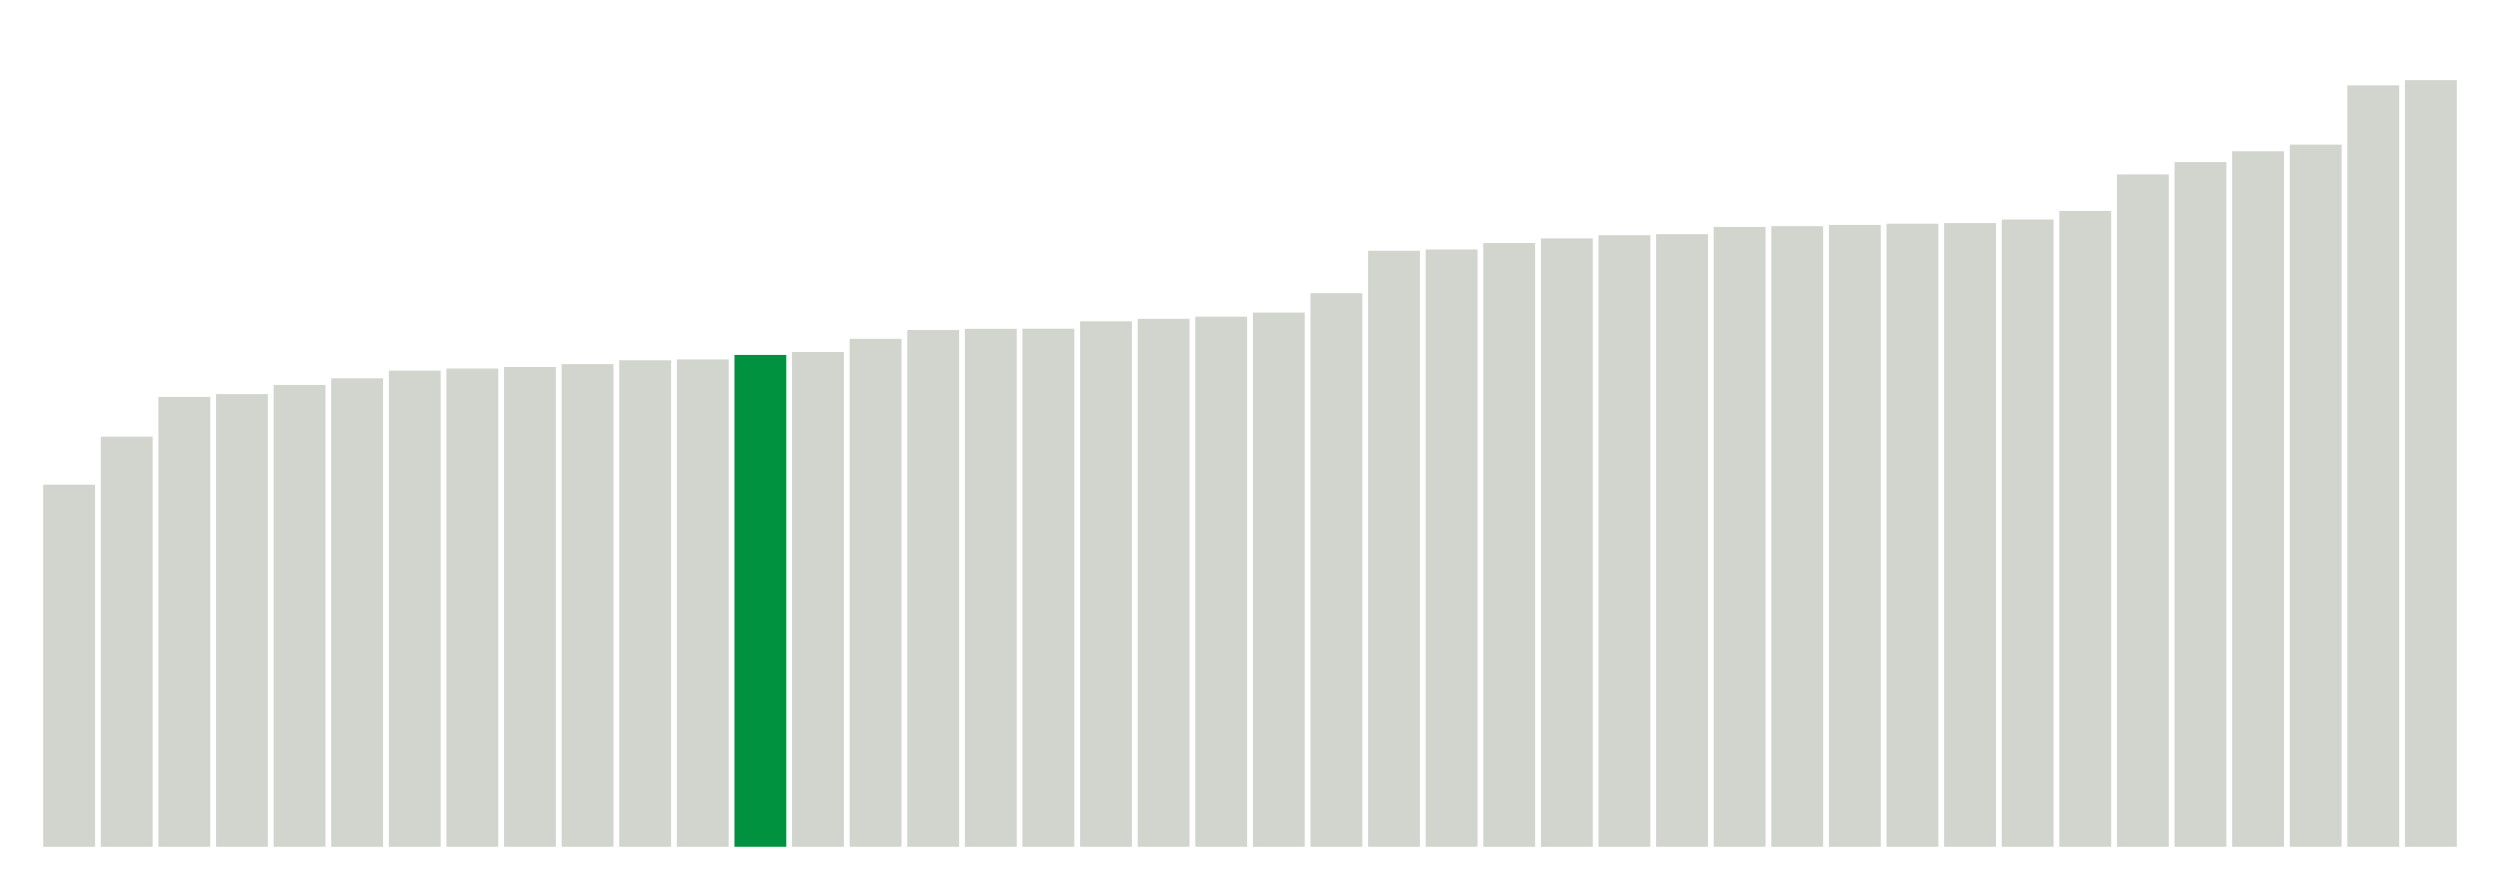
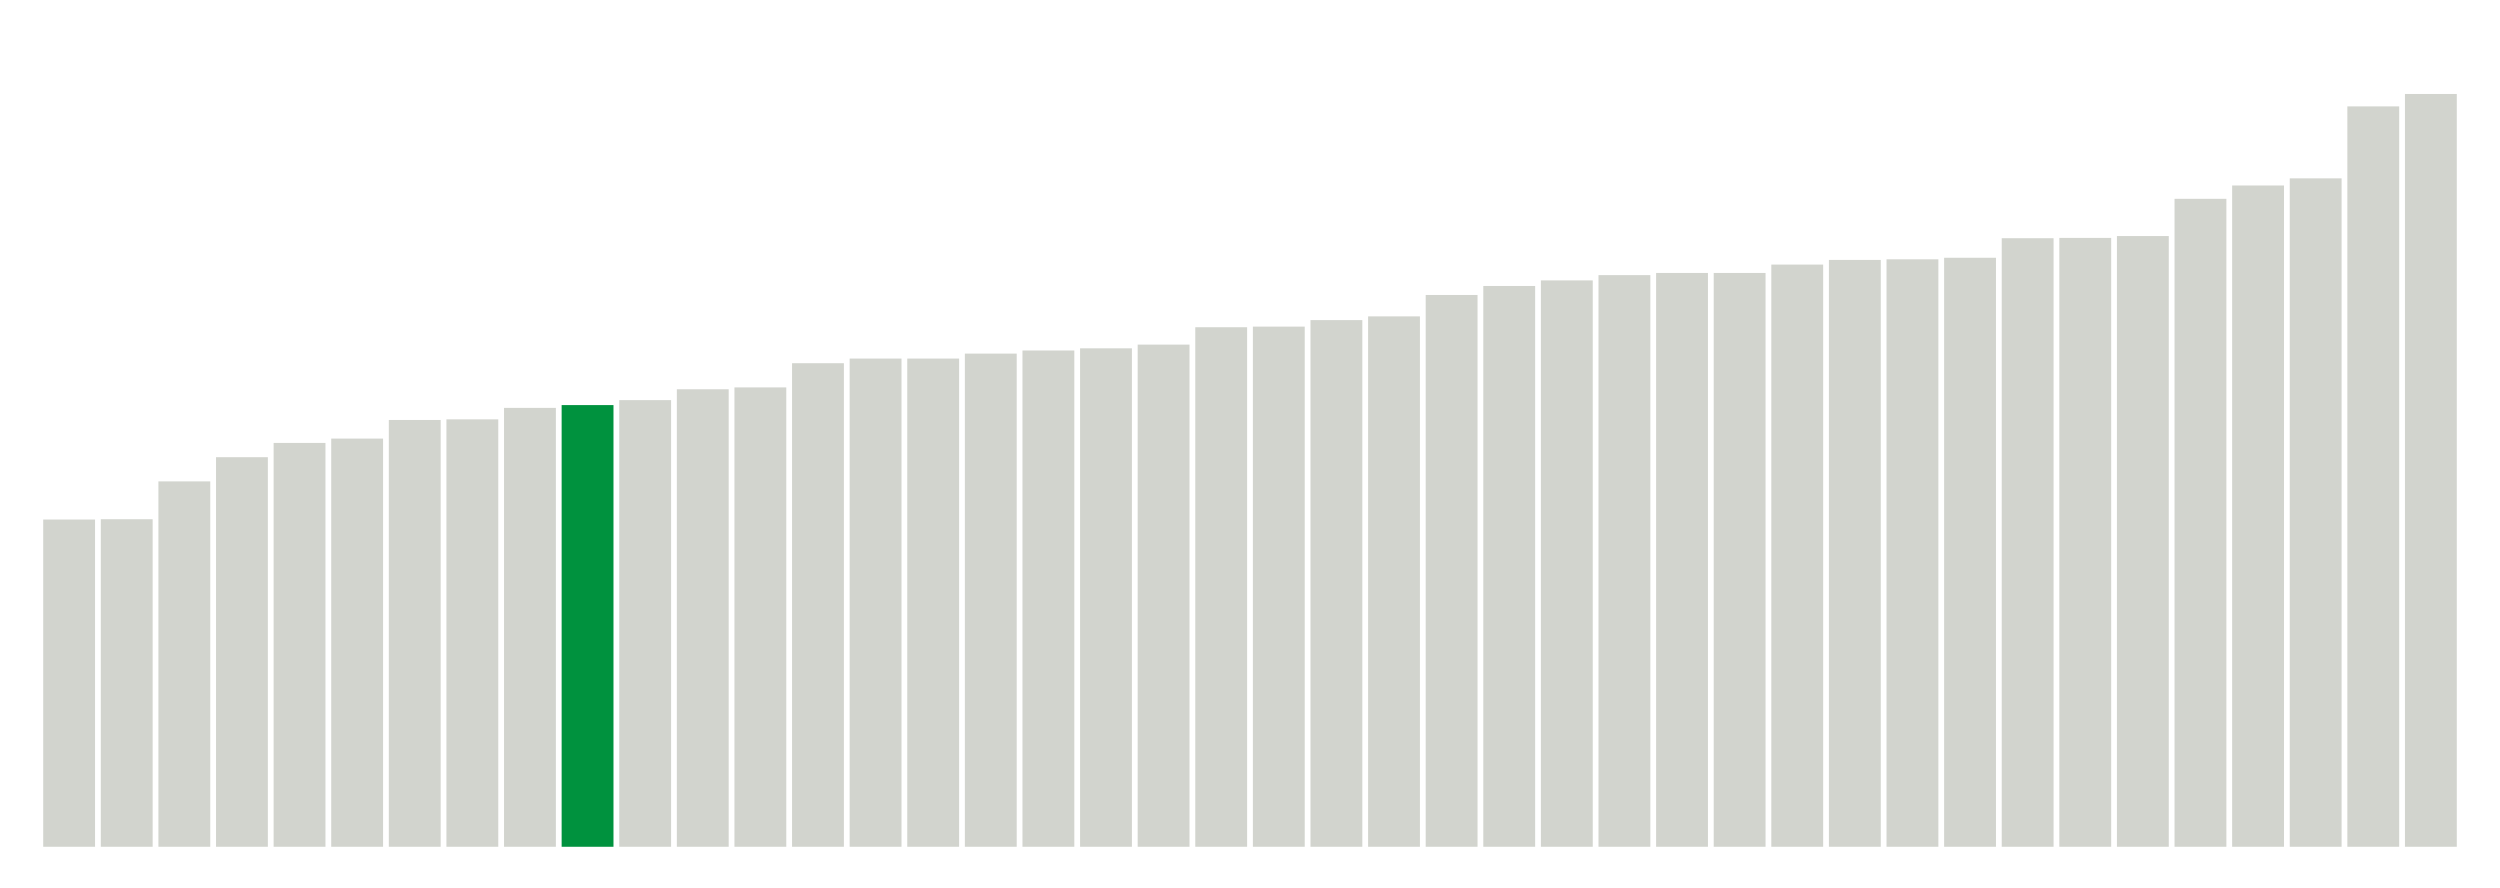
<svg xmlns="http://www.w3.org/2000/svg" version="1.1" class="marks" width="310" height="110">
  <g fill="none" stroke-miterlimit="10" transform="translate(5,5)">
    <g class="mark-group role-frame root" role="graphics-object" aria-roledescription="group mark container">
      <g transform="translate(0,0)">
        <path class="background" aria-hidden="true" d="M0,0h300v100h-300Z" stroke="#ddd" stroke-width="0" />
        <g>
          <g class="mark-rect role-mark marks" role="graphics-symbol" aria-roledescription="rect mark container">
-             <path d="M0.357,55.102h6.429v44.898h-6.429Z" fill="#D2D4CE" />
-             <path d="M7.5,49.147h6.429v50.853h-6.429Z" fill="#D2D4CE" />
-             <path d="M14.643,44.217h6.429v55.783h-6.429Z" fill="#D2D4CE" />
-             <path d="M21.786,43.868h6.429v56.132h-6.429Z" fill="#D2D4CE" />
-             <path d="M28.929,42.736h6.429v57.264h-6.429Z" fill="#D2D4CE" />
-             <path d="M36.071,41.908h6.429v58.092h-6.429Z" fill="#D2D4CE" />
-             <path d="M43.214,40.963h6.429v59.037h-6.429Z" fill="#D2D4CE" />
-             <path d="M50.357,40.7h6.429v59.3h-6.429Z" fill="#D2D4CE" />
-             <path d="M57.5,40.504h6.429v59.496h-6.429Z" fill="#D2D4CE" />
-             <path d="M64.643,40.152h6.429v59.848h-6.429Z" fill="#D2D4CE" />
-             <path d="M71.786,39.677h6.429v60.323h-6.429Z" fill="#D2D4CE" />
-             <path d="M78.929,39.568h6.429v60.432h-6.429Z" fill="#D2D4CE" />
-             <path d="M86.071,39.012h6.429v60.988h-6.429Z" fill="#00923E" />
-             <path d="M93.214,38.647h6.429v61.353h-6.429Z" fill="#D2D4CE" />
-             <path d="M100.357,37.014h6.429v62.986h-6.429Z" fill="#D2D4CE" />
-             <path d="M107.5,35.917h6.429v64.083h-6.429Z" fill="#D2D4CE" />
-             <path d="M114.643,35.774h6.429v64.226h-6.429Z" fill="#D2D4CE" />
-             <path d="M121.786,35.757h6.429v64.243h-6.429Z" fill="#D2D4CE" />
-             <path d="M128.929,34.844h6.429v65.156h-6.429Z" fill="#D2D4CE" />
-             <path d="M136.071,34.536h6.429v65.464h-6.429Z" fill="#D2D4CE" />
-             <path d="M143.214,34.266h6.429v65.734h-6.429Z" fill="#D2D4CE" />
-             <path d="M150.357,33.76h6.429v66.24h-6.429Z" fill="#D2D4CE" />
-             <path d="M157.5,31.353h6.429v68.647h-6.429Z" fill="#D2D4CE" />
-             <path d="M164.643,26.094h6.429v73.906h-6.429Z" fill="#D2D4CE" />
-             <path d="M171.786,25.941h6.429v74.059h-6.429Z" fill="#D2D4CE" />
-             <path d="M178.929,25.129h6.429v74.871h-6.429Z" fill="#D2D4CE" />
-             <path d="M186.071,24.565h6.429v75.435h-6.429Z" fill="#D2D4CE" />
-             <path d="M193.214,24.165h6.429v75.835h-6.429Z" fill="#D2D4CE" />
-             <path d="M200.357,24.038h6.429v75.962h-6.429Z" fill="#D2D4CE" />
-             <path d="M207.5,23.136h6.429v76.864h-6.429Z" fill="#D2D4CE" />
-             <path d="M214.643,23.042h6.429v76.958h-6.429Z" fill="#D2D4CE" />
-             <path d="M221.786,22.893h6.429v77.107h-6.429Z" fill="#D2D4CE" />
-             <path d="M228.929,22.742h6.429v77.258h-6.429Z" fill="#D2D4CE" />
-             <path d="M236.071,22.663h6.429v77.337h-6.429Z" fill="#D2D4CE" />
-             <path d="M243.214,22.223h6.429v77.777h-6.429Z" fill="#D2D4CE" />
-             <path d="M250.357,21.156h6.429v78.844h-6.429Z" fill="#D2D4CE" />
-             <path d="M257.5,16.63h6.429v83.37h-6.429Z" fill="#D2D4CE" />
-             <path d="M264.643,15.097h6.429v84.903h-6.429Z" fill="#D2D4CE" />
-             <path d="M271.786,13.762h6.429v86.238h-6.429Z" fill="#D2D4CE" />
-             <path d="M278.929,12.933h6.429v87.067h-6.429Z" fill="#D2D4CE" />
-             <path d="M286.071,5.584h6.429v94.416h-6.429Z" fill="#D2D4CE" />
-             <path d="M293.214,4.938h6.429v95.062h-6.429Z" fill="#D2D4CE" />
+             <path d="M0.357,59.423h6.429v40.577h-6.429Z" fill="#D2D4CE" />
+             <path d="M7.5,59.385h6.429v40.615h-6.429Z" fill="#D2D4CE" />
+             <path d="M14.643,54.692h6.429v45.308h-6.429Z" fill="#D2D4CE" />
+             <path d="M21.786,51.692h6.429v48.308h-6.429Z" fill="#D2D4CE" />
+             <path d="M28.929,49.923h6.429v50.077h-6.429Z" fill="#D2D4CE" />
+             <path d="M36.071,49.385h6.429v50.615h-6.429Z" fill="#D2D4CE" />
+             <path d="M43.214,47.077h6.429v52.923h-6.429Z" fill="#D2D4CE" />
+             <path d="M50.357,47h6.429v53h-6.429Z" fill="#D2D4CE" />
+             <path d="M57.5,45.577h6.429v54.423h-6.429Z" fill="#D2D4CE" />
+             <path d="M64.643,45.231h6.429v54.769h-6.429Z" fill="#00923E" />
+             <path d="M71.786,44.615h6.429v55.385h-6.429Z" fill="#D2D4CE" />
+             <path d="M78.929,43.269h6.429v56.731h-6.429Z" fill="#D2D4CE" />
+             <path d="M86.071,43.038h6.429v56.962h-6.429Z" fill="#D2D4CE" />
+             <path d="M93.214,40.038h6.429v59.962h-6.429Z" fill="#D2D4CE" />
+             <path d="M100.357,39.462h6.429v60.538h-6.429Z" fill="#D2D4CE" />
+             <path d="M107.5,39.462h6.429v60.538h-6.429Z" fill="#D2D4CE" />
+             <path d="M114.643,38.846h6.429v61.154h-6.429Z" fill="#D2D4CE" />
+             <path d="M121.786,38.462h6.429v61.538h-6.429Z" fill="#D2D4CE" />
+             <path d="M128.929,38.192h6.429v61.808h-6.429Z" fill="#D2D4CE" />
+             <path d="M136.071,37.731h6.429v62.269h-6.429Z" fill="#D2D4CE" />
+             <path d="M143.214,35.577h6.429v64.423h-6.429Z" fill="#D2D4CE" />
+             <path d="M150.357,35.5h6.429v64.5h-6.429Z" fill="#D2D4CE" />
+             <path d="M157.5,34.692h6.429v65.308h-6.429Z" fill="#D2D4CE" />
+             <path d="M164.643,34.231h6.429v65.769h-6.429Z" fill="#D2D4CE" />
+             <path d="M171.786,31.577h6.429v68.423h-6.429Z" fill="#D2D4CE" />
+             <path d="M178.929,30.462h6.429v69.538h-6.429Z" fill="#D2D4CE" />
+             <path d="M186.071,29.769h6.429v70.231h-6.429Z" fill="#D2D4CE" />
+             <path d="M193.214,29.115h6.429v70.885h-6.429Z" fill="#D2D4CE" />
+             <path d="M200.357,28.846h6.429v71.154h-6.429Z" fill="#D2D4CE" />
+             <path d="M207.5,28.846h6.429v71.154h-6.429Z" fill="#D2D4CE" />
+             <path d="M214.643,27.808h6.429v72.192h-6.429Z" fill="#D2D4CE" />
+             <path d="M221.786,27.231h6.429v72.769h-6.429Z" fill="#D2D4CE" />
+             <path d="M228.929,27.154h6.429v72.846h-6.429Z" fill="#D2D4CE" />
+             <path d="M236.071,26.962h6.429v73.038h-6.429Z" fill="#D2D4CE" />
+             <path d="M243.214,24.538h6.429v75.462h-6.429Z" fill="#D2D4CE" />
+             <path d="M250.357,24.5h6.429v75.5h-6.429Z" fill="#D2D4CE" />
+             <path d="M257.5,24.269h6.429v75.731h-6.429Z" fill="#D2D4CE" />
+             <path d="M264.643,19.654h6.429v80.346h-6.429Z" fill="#D2D4CE" />
+             <path d="M271.786,18h6.429v82h-6.429Z" fill="#D2D4CE" />
+             <path d="M278.929,17.115h6.429v82.885h-6.429Z" fill="#D2D4CE" />
+             <path d="M286.071,8.192h6.429v91.808h-6.429Z" fill="#D2D4CE" />
+             <path d="M293.214,6.654h6.429v93.346h-6.429Z" fill="#D2D4CE" />
          </g>
        </g>
        <path class="foreground" aria-hidden="true" d="" display="none" />
      </g>
    </g>
  </g>
</svg>
